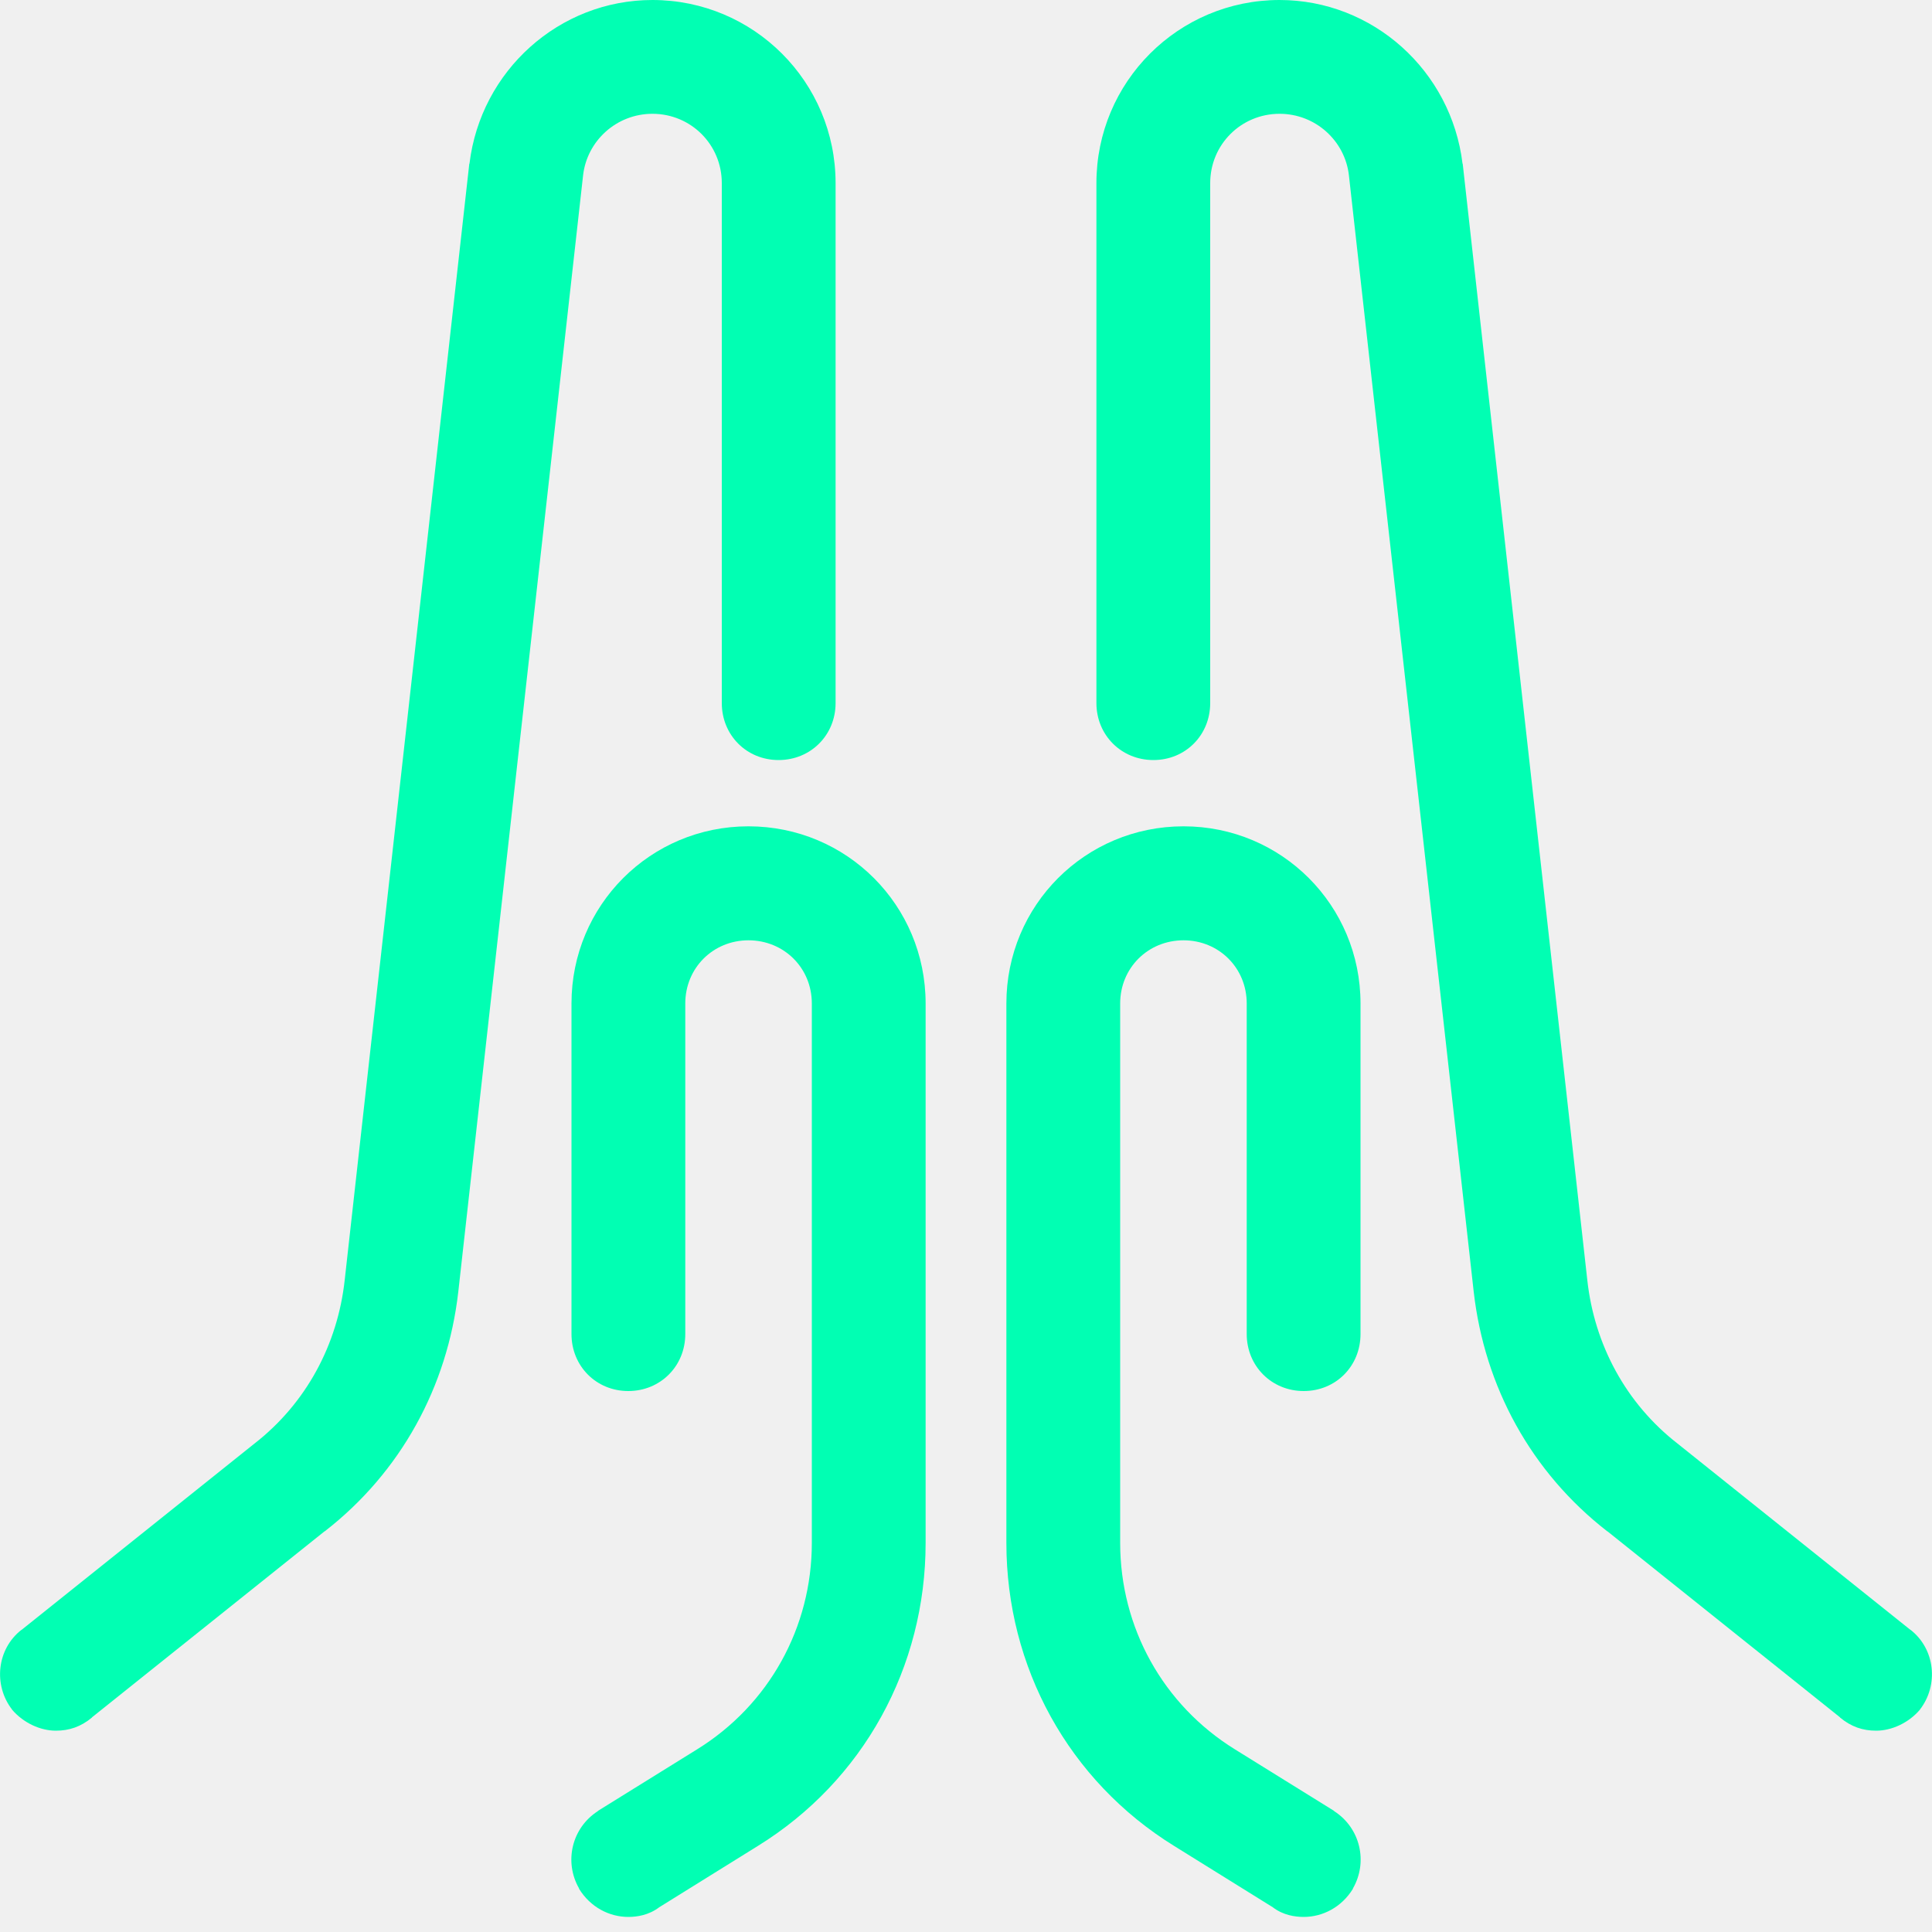
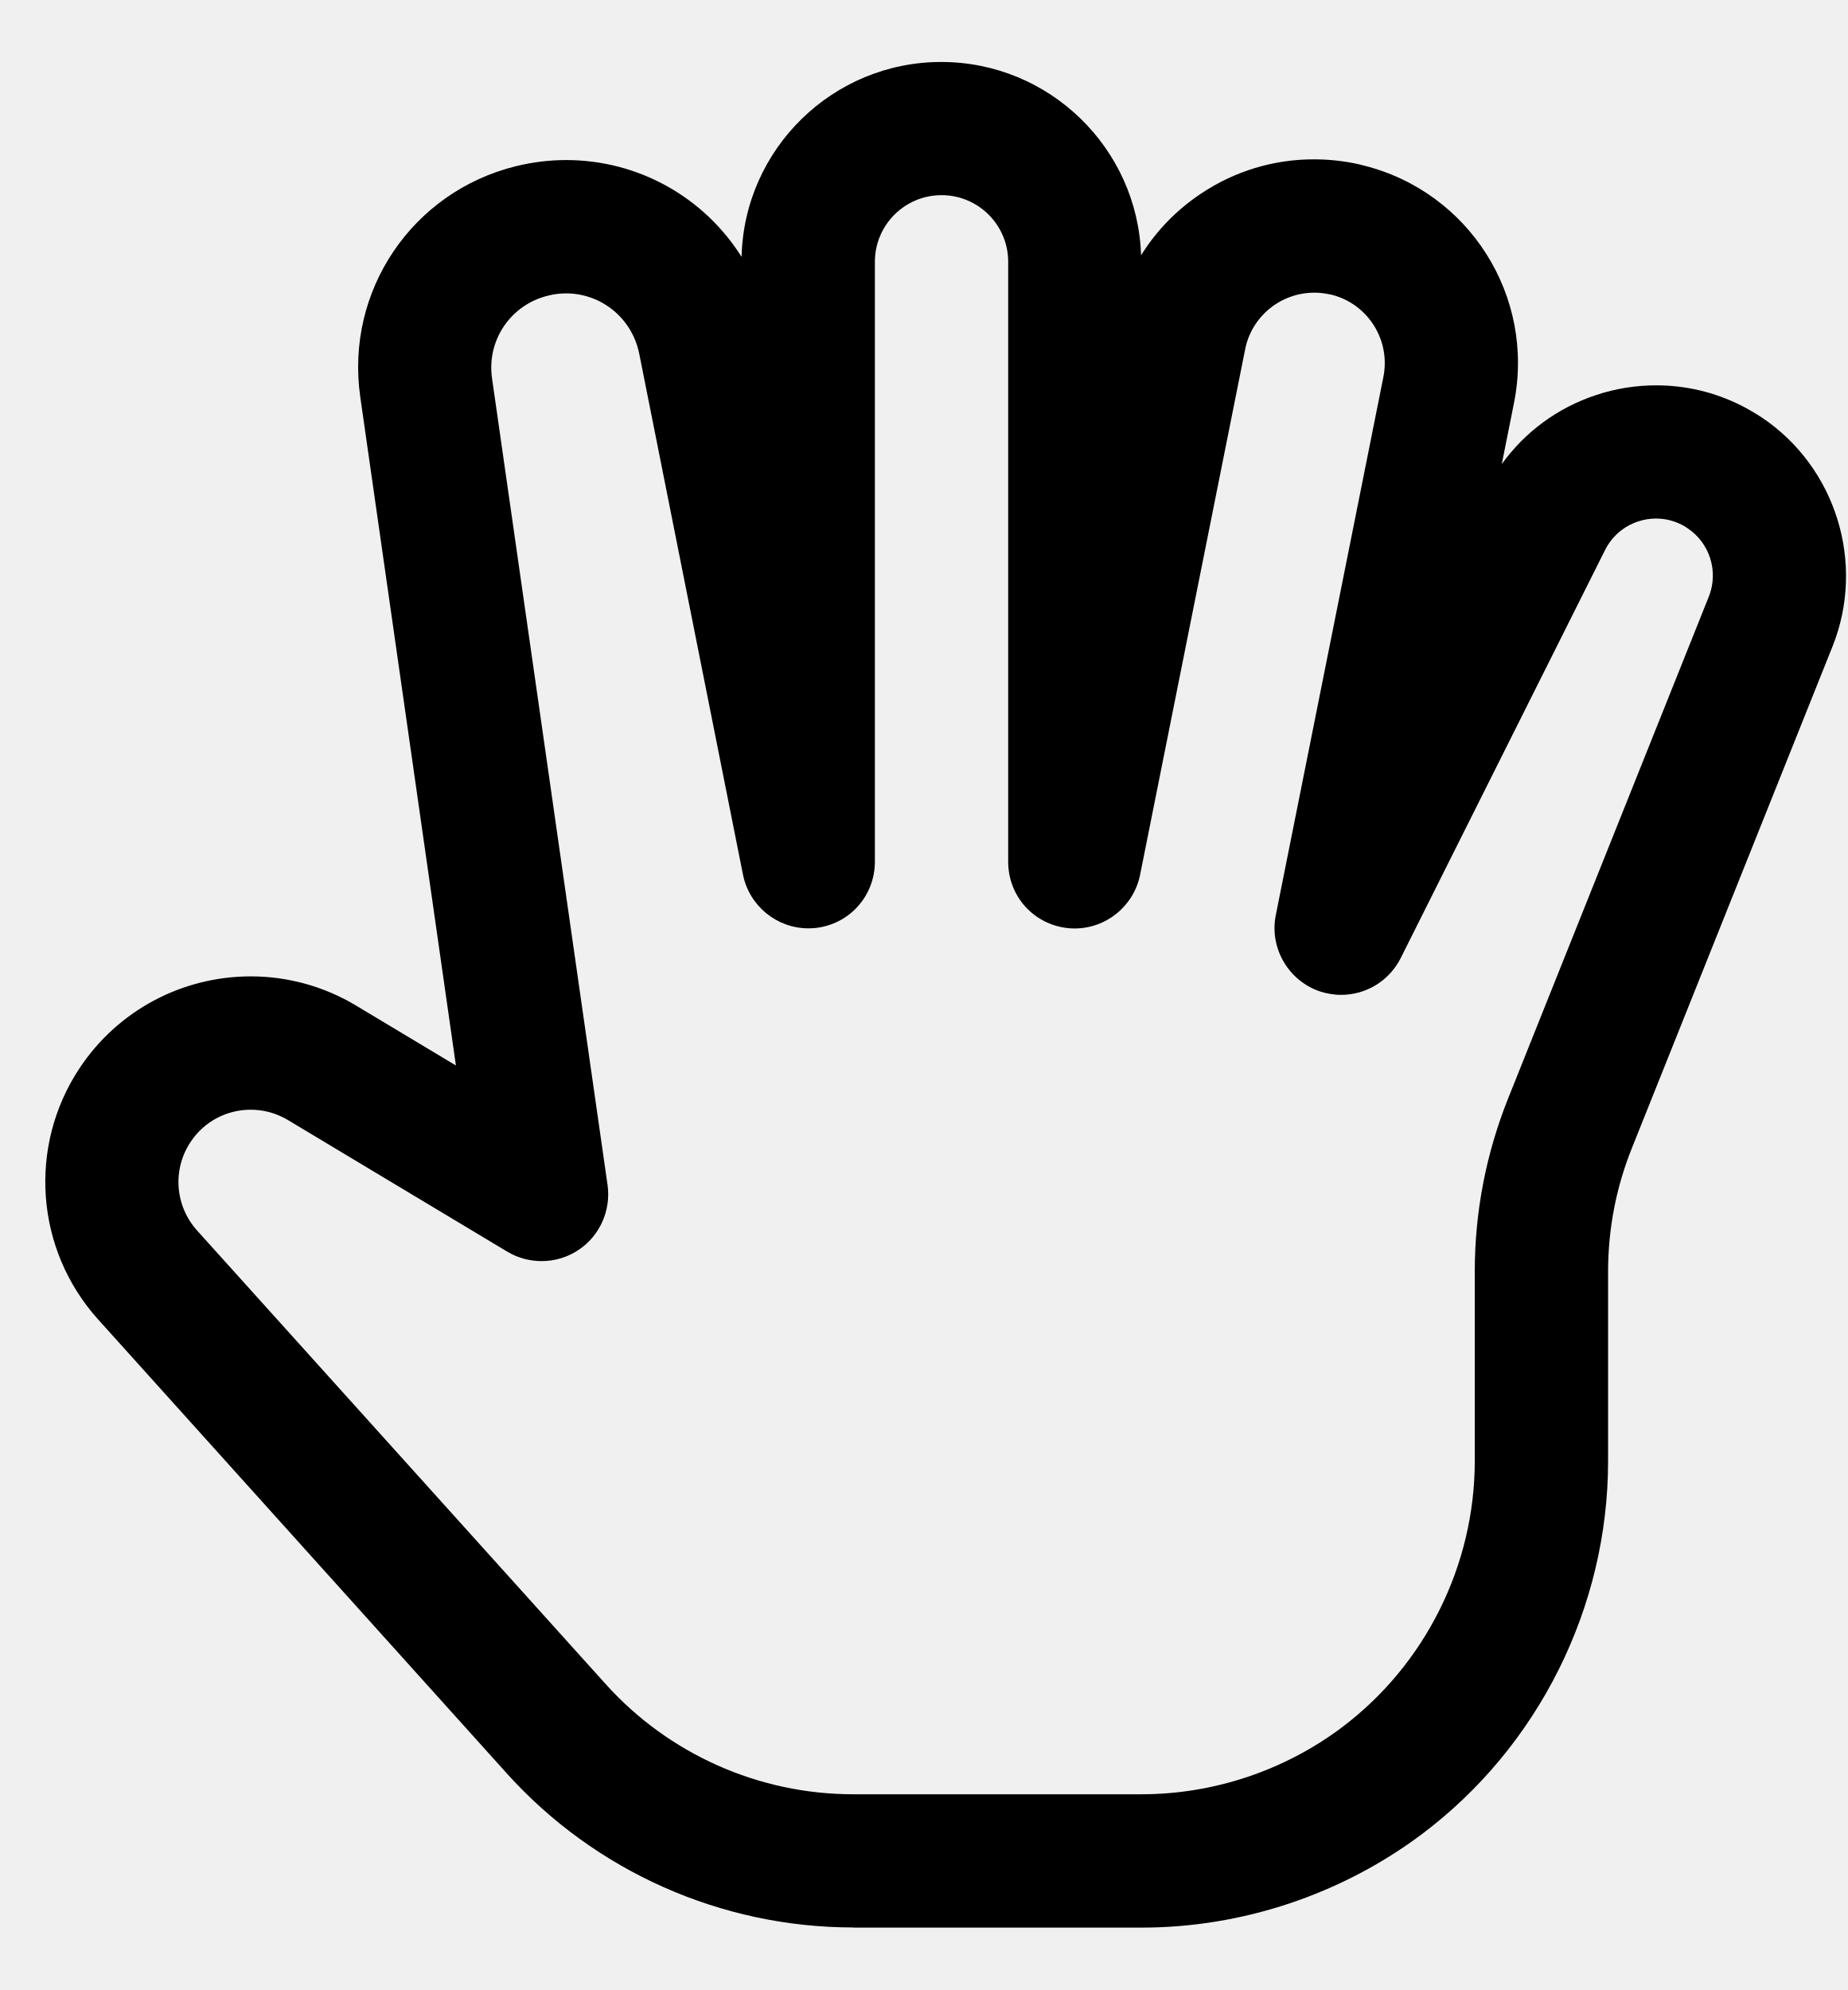
- <svg xmlns="http://www.w3.org/2000/svg" width="10" height="10" viewBox="0 0 10 10" fill="none">
-   <g clip-path="url(#clip0_1540_32938)">
-     <path d="M3.377 0C2.894 0 2.488 0.366 2.43 0.847L2.429 0.848L1.784 6.627C1.747 6.961 1.584 7.264 1.317 7.472L0.112 8.436L0.111 8.436C-0.017 8.536 -0.035 8.722 0.062 8.848L0.063 8.85L0.064 8.851C0.122 8.918 0.209 8.958 0.289 8.958C0.358 8.958 0.418 8.938 0.476 8.89L0.476 8.889L1.68 7.926L1.681 7.926C2.075 7.62 2.316 7.177 2.372 6.687L3.018 0.908C3.038 0.729 3.191 0.589 3.377 0.589C3.576 0.589 3.736 0.748 3.736 0.948V3.639C3.736 3.805 3.864 3.934 4.03 3.934C4.196 3.934 4.325 3.805 4.325 3.639V0.948C4.325 0.424 3.901 0 3.377 0Z" fill="#01FFB3" />
-     <path d="M3.874 4.277C3.366 4.277 2.958 4.686 2.958 5.194V6.905C2.958 7.071 3.086 7.2 3.252 7.2C3.418 7.2 3.547 7.071 3.547 6.905V5.194C3.547 5.01 3.691 4.867 3.874 4.867C4.058 4.867 4.202 5.01 4.202 5.194V7.986C4.202 8.424 3.98 8.824 3.609 9.054L3.095 9.373L3.095 9.374C2.958 9.462 2.919 9.638 2.997 9.774L2.997 9.776C3.056 9.872 3.154 9.922 3.252 9.922C3.297 9.922 3.358 9.913 3.412 9.872L3.922 9.555C4.469 9.217 4.791 8.629 4.791 7.986V5.194C4.791 4.686 4.383 4.277 3.874 4.277Z" fill="#01FFB3" />
-     <path d="M6.623 0C7.106 0 7.512 0.366 7.57 0.847L7.571 0.848L8.216 6.627C8.253 6.961 8.416 7.264 8.683 7.472L9.888 8.436L9.889 8.436C10.017 8.536 10.035 8.722 9.938 8.848L9.937 8.85L9.936 8.851C9.878 8.918 9.791 8.958 9.711 8.958C9.642 8.958 9.582 8.938 9.524 8.89L9.524 8.889L8.32 7.926L8.319 7.926C7.925 7.62 7.684 7.177 7.628 6.687L6.982 0.908C6.962 0.729 6.809 0.589 6.623 0.589C6.424 0.589 6.264 0.748 6.264 0.948V3.639C6.264 3.805 6.136 3.934 5.97 3.934C5.804 3.934 5.675 3.805 5.675 3.639V0.948C5.675 0.424 6.099 0 6.623 0Z" fill="#01FFB3" />
-     <path d="M6.126 4.277C6.634 4.277 7.042 4.686 7.042 5.194V6.905C7.042 7.071 6.914 7.2 6.748 7.2C6.582 7.2 6.453 7.071 6.453 6.905V5.194C6.453 5.01 6.309 4.867 6.126 4.867C5.942 4.867 5.798 5.01 5.798 5.194V7.986C5.798 8.424 6.02 8.824 6.391 9.054L6.905 9.373L6.905 9.374C7.042 9.462 7.081 9.638 7.003 9.774L7.003 9.776C6.944 9.872 6.846 9.922 6.748 9.922C6.703 9.922 6.641 9.913 6.588 9.872L6.078 9.555C5.531 9.217 5.209 8.629 5.209 7.986V5.194C5.209 4.686 5.617 4.277 6.126 4.277Z" fill="#01FFB3" />
-   </g>
-   <defs>
-     <clipPath id="clip0_1540_32938">
-       <rect width="10" height="10" fill="white" />
-     </clipPath>
-   </defs>
+ <svg xmlns="http://www.w3.org/2000/svg" width="13" height="14" viewBox="0 0 13 14" fill="none">
+   <path d="M6.003 13.56C5.075 13.56 4.186 13.165 3.565 12.475L0.69 9.282C0.248 8.791 0.195 8.063 0.561 7.513C0.83 7.109 1.28 6.869 1.765 6.869C2.026 6.869 2.283 6.94 2.508 7.076L3.208 7.496L2.535 2.793C2.428 2.047 2.9 1.349 3.631 1.169C3.746 1.141 3.865 1.126 3.983 1.126C4.496 1.126 4.956 1.391 5.218 1.807C5.236 1.047 5.86 0.436 6.623 0.436C7.383 0.436 8.005 1.042 8.029 1.796C8.135 1.626 8.276 1.479 8.448 1.364C8.686 1.204 8.961 1.121 9.244 1.121C9.338 1.121 9.432 1.13 9.525 1.148C9.548 1.152 9.571 1.158 9.594 1.164C10.338 1.349 10.803 2.084 10.653 2.835L10.567 3.265C10.73 3.039 10.958 2.87 11.228 2.78C11.366 2.734 11.509 2.711 11.653 2.711C11.861 2.711 12.062 2.758 12.25 2.852C12.3 2.877 12.348 2.906 12.395 2.936C12.918 3.285 13.128 3.962 12.895 4.546L11.483 8.076C11.371 8.354 11.315 8.647 11.315 8.947V10.28C11.315 11.307 10.825 12.289 10.003 12.905C9.438 13.328 8.739 13.561 8.034 13.561H6.003V13.56ZM1.764 7.807C1.594 7.807 1.435 7.891 1.341 8.034C1.212 8.227 1.231 8.483 1.386 8.656L4.261 11.847C4.705 12.341 5.34 12.623 6.003 12.623H8.033C8.537 12.623 9.036 12.457 9.44 12.154C10.027 11.714 10.377 11.013 10.377 10.279V8.946C10.377 8.527 10.456 8.117 10.612 7.727L12.024 4.197C12.094 4.022 12.031 3.82 11.874 3.716C11.86 3.706 11.847 3.698 11.832 3.691C11.774 3.662 11.714 3.648 11.652 3.648C11.609 3.648 11.566 3.655 11.525 3.669C11.423 3.703 11.341 3.775 11.293 3.871L9.856 6.74C9.776 6.899 9.615 6.999 9.436 6.999C9.385 6.999 9.334 6.99 9.285 6.974C9.063 6.897 8.931 6.667 8.977 6.438L9.734 2.652C9.786 2.392 9.625 2.137 9.368 2.073L9.346 2.069C9.312 2.062 9.28 2.059 9.248 2.059C9.011 2.059 8.806 2.227 8.761 2.459L8.022 6.155C7.978 6.373 7.785 6.532 7.561 6.532C7.547 6.532 7.533 6.531 7.518 6.53C7.275 6.506 7.094 6.306 7.094 6.063V1.842C7.094 1.583 6.884 1.373 6.625 1.373C6.366 1.373 6.156 1.583 6.156 1.842V6.062C6.156 6.304 5.975 6.505 5.734 6.529C5.718 6.53 5.703 6.531 5.688 6.531C5.465 6.531 5.272 6.372 5.228 6.154L4.497 2.484L4.491 2.459C4.431 2.227 4.223 2.064 3.983 2.064C3.94 2.064 3.898 2.069 3.856 2.08C3.593 2.144 3.424 2.394 3.462 2.661L4.275 8.337C4.3 8.516 4.22 8.695 4.07 8.794C3.992 8.846 3.903 8.872 3.81 8.872C3.725 8.872 3.642 8.849 3.57 8.806L2.025 7.879C1.946 7.832 1.856 7.807 1.764 7.807Z" fill="currentColor" />
</svg>
